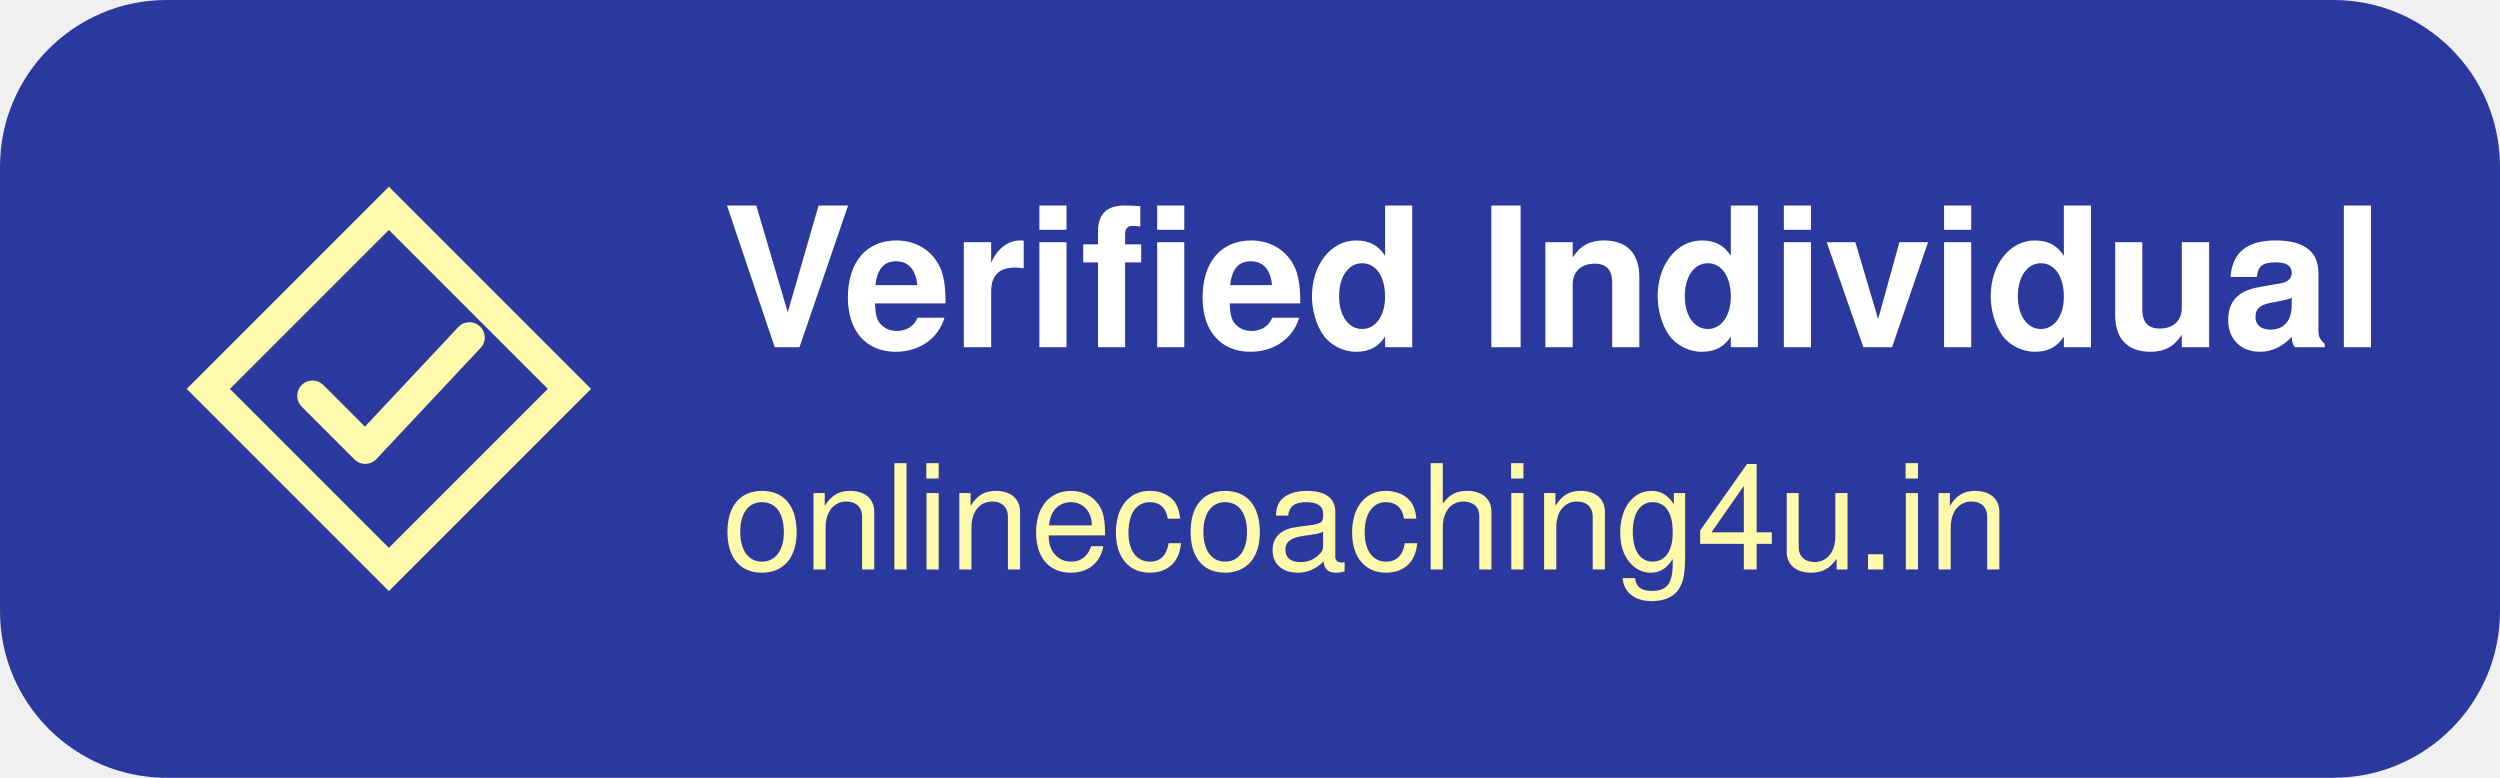
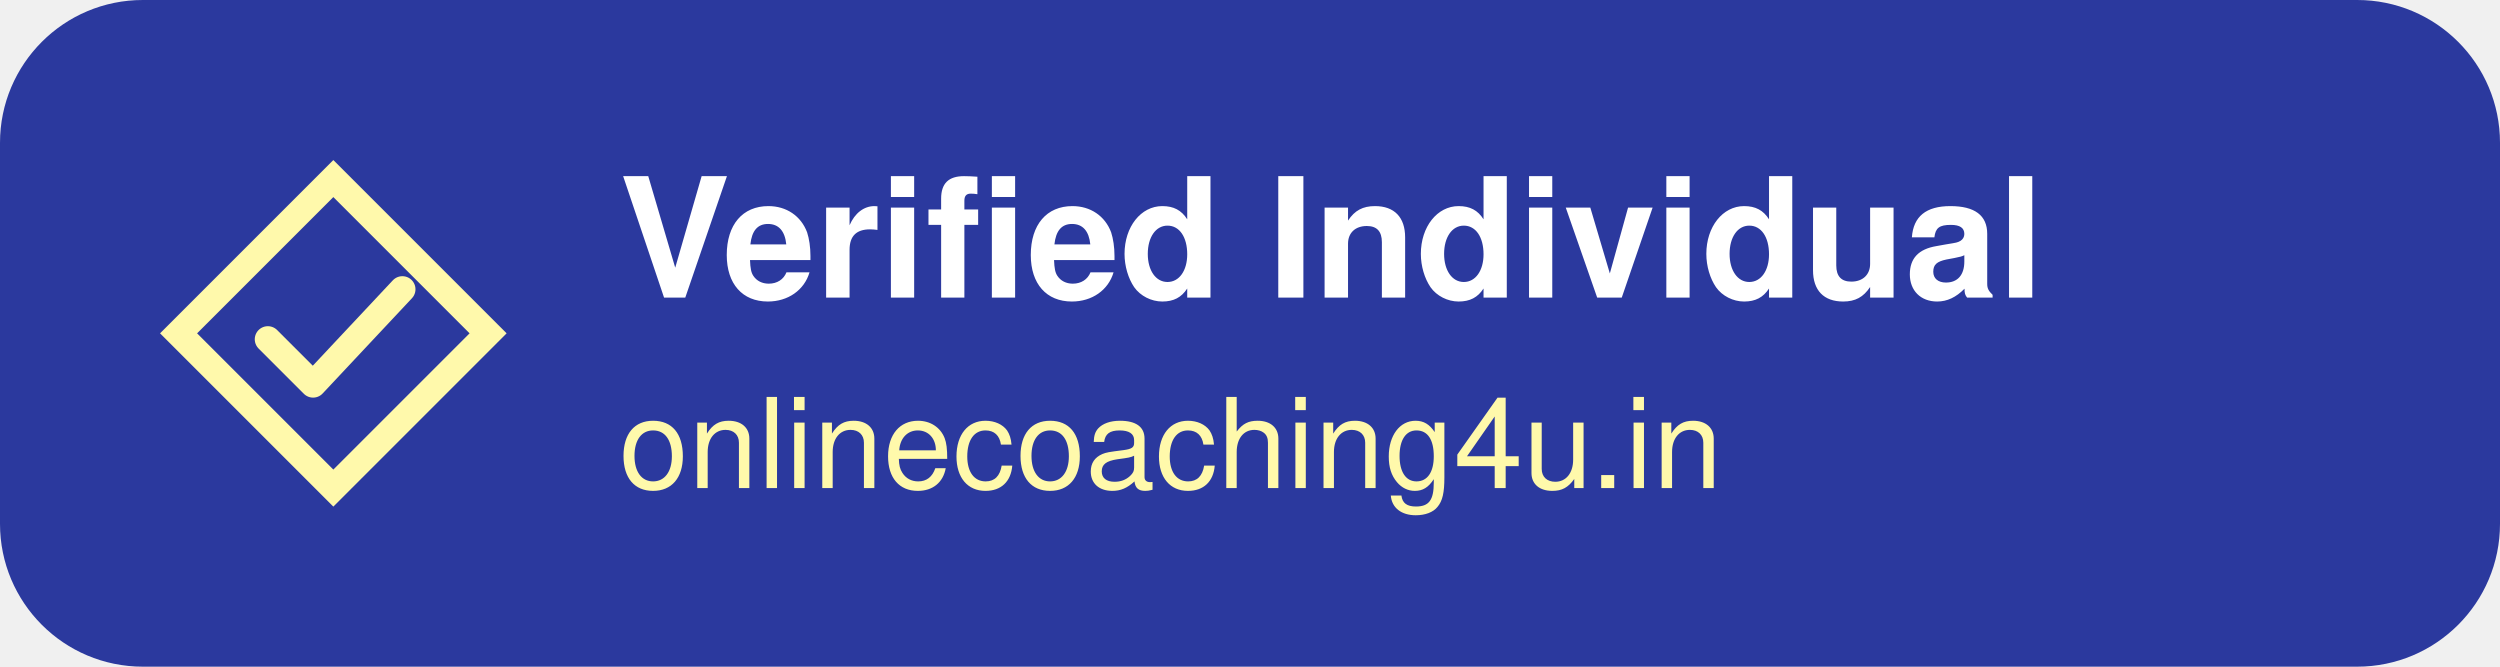
- <svg xmlns="http://www.w3.org/2000/svg" width="180" height="56" viewBox="0 0 180 56" role="img" aria-label="Verified Individual on OnlineCoaching4U">
-   <rect width="180" height="56" rx="12" fill="#2B399E" />
+ <svg xmlns="http://www.w3.org/2000/svg" width="210" height="56" viewBox="0 0 210 56" role="img" aria-label="Verified Individual on OnlineCoaching4U">
+   <rect width="210" height="56" rx="12" fill="#2B399E" />
  <g transform="translate(14 14)" fill="none" stroke="#FFF9AB" stroke-width="2.2">
    <polygon points="14,1 27,14 14,27 1,14" />
    <path d="M8.5 14.5l3.8 3.8 7.5-8" stroke-linecap="round" stroke-linejoin="round" />
  </g>
  <text x="52" y="25" font-family="Plus Jakarta Sans,Helvetica,Arial,sans-serif" font-size="14" font-weight="700" fill="#FFFFFF">Verified Individual</text>
  <text x="52" y="41" font-family="Instrument Sans,Helvetica,Arial,sans-serif" font-size="10.5" fill="#FFF9AB">onlinecoaching4u.in</text>
</svg>
